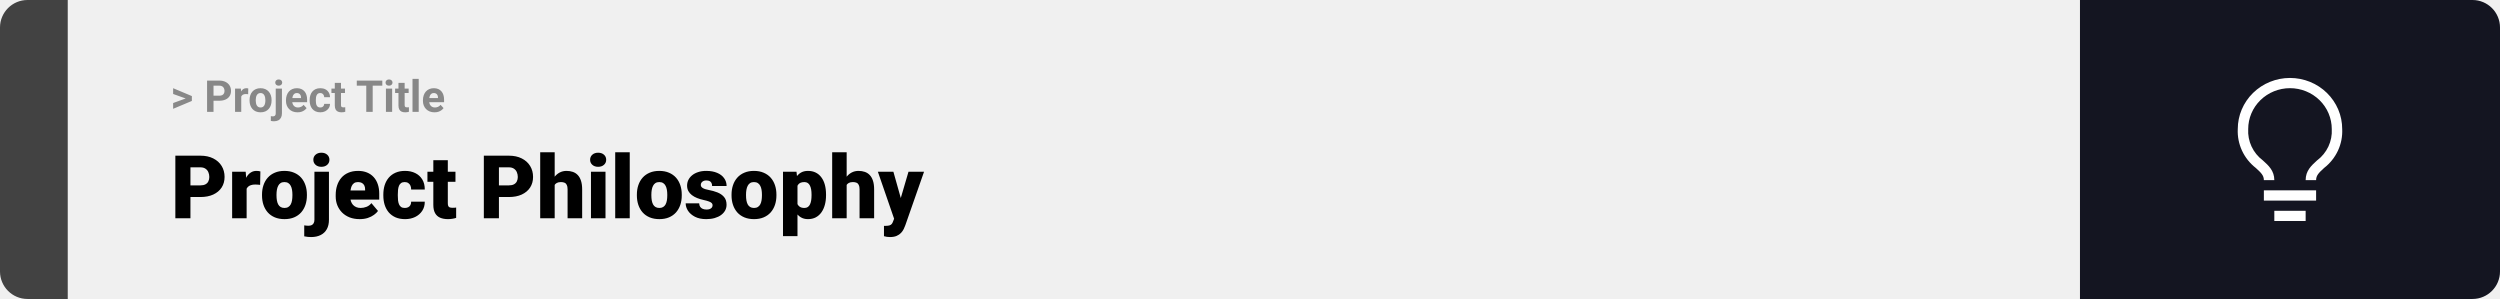
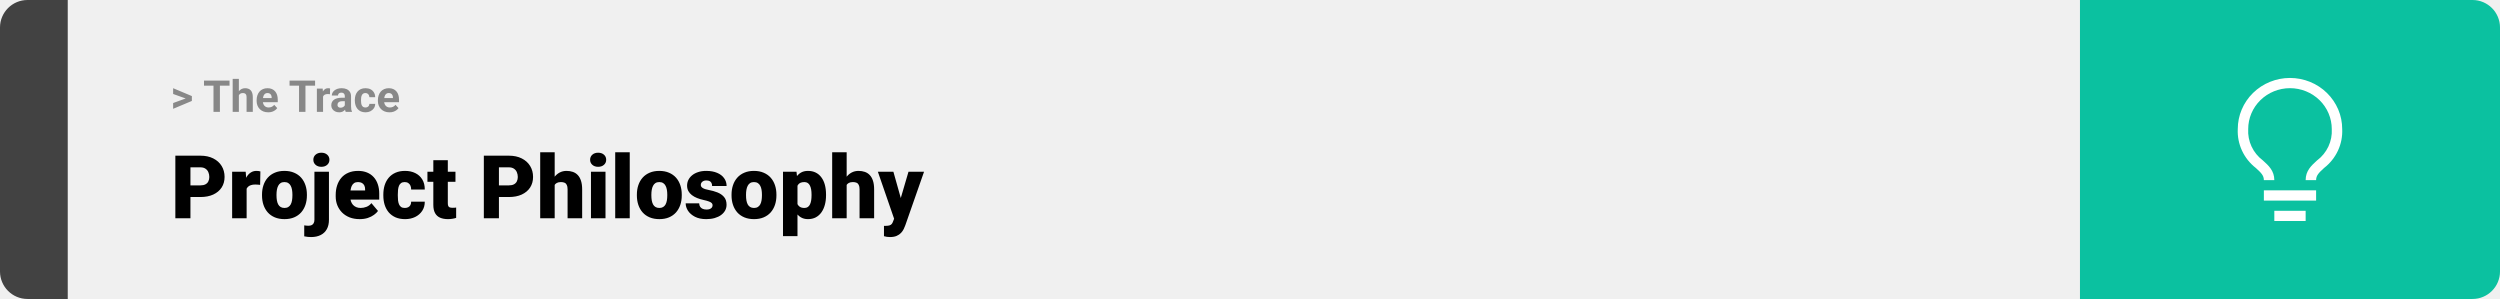
<svg xmlns="http://www.w3.org/2000/svg" width="1363" height="163" viewBox="0 0 1363 163" fill="none">
  <path d="M0 15C0 6.716 6.716 0 15 0H37V163H15C6.716 163 0 156.284 0 148V15Z" fill="#424242" />
  <rect width="1097" height="163" transform="translate(37)" fill="#F0F0F0" />
-   <path d="M101.906 53.922L94.394 51.238V48.086L104.602 52.375V54.637L101.906 53.922ZM94.394 56.172L101.918 53.43L104.602 52.785V55.035L94.394 59.324V56.172ZM119.543 54.918H115.195V52.176H119.543C120.215 52.176 120.762 52.066 121.184 51.848C121.605 51.621 121.914 51.309 122.109 50.91C122.305 50.512 122.402 50.062 122.402 49.562C122.402 49.055 122.305 48.582 122.109 48.145C121.914 47.707 121.605 47.355 121.184 47.09C120.762 46.824 120.215 46.691 119.543 46.691H116.414V61H112.898V43.938H119.543C120.879 43.938 122.023 44.18 122.977 44.664C123.938 45.141 124.672 45.801 125.18 46.645C125.688 47.488 125.941 48.453 125.941 49.539C125.941 50.641 125.688 51.594 125.18 52.398C124.672 53.203 123.938 53.824 122.977 54.262C122.023 54.699 120.879 54.918 119.543 54.918ZM131.531 51.086V61H128.156V48.32H131.332L131.531 51.086ZM135.352 48.238L135.293 51.367C135.129 51.344 134.93 51.324 134.695 51.309C134.469 51.285 134.262 51.273 134.074 51.273C133.598 51.273 133.184 51.336 132.832 51.461C132.488 51.578 132.199 51.754 131.965 51.988C131.738 52.223 131.566 52.508 131.449 52.844C131.34 53.18 131.277 53.562 131.262 53.992L130.582 53.781C130.582 52.961 130.664 52.207 130.828 51.52C130.992 50.824 131.23 50.219 131.543 49.703C131.863 49.188 132.254 48.789 132.715 48.508C133.176 48.227 133.703 48.086 134.297 48.086C134.484 48.086 134.676 48.102 134.871 48.133C135.066 48.156 135.227 48.191 135.352 48.238ZM136.055 54.789V54.543C136.055 53.613 136.188 52.758 136.453 51.977C136.719 51.188 137.105 50.504 137.613 49.926C138.121 49.348 138.746 48.898 139.488 48.578C140.23 48.25 141.082 48.086 142.043 48.086C143.004 48.086 143.859 48.25 144.609 48.578C145.359 48.898 145.988 49.348 146.496 49.926C147.012 50.504 147.402 51.188 147.668 51.977C147.934 52.758 148.066 53.613 148.066 54.543V54.789C148.066 55.711 147.934 56.566 147.668 57.355C147.402 58.137 147.012 58.82 146.496 59.406C145.988 59.984 145.363 60.434 144.621 60.754C143.879 61.074 143.027 61.234 142.066 61.234C141.105 61.234 140.25 61.074 139.5 60.754C138.758 60.434 138.129 59.984 137.613 59.406C137.105 58.82 136.719 58.137 136.453 57.355C136.188 56.566 136.055 55.711 136.055 54.789ZM139.43 54.543V54.789C139.43 55.32 139.477 55.816 139.57 56.277C139.664 56.738 139.812 57.145 140.016 57.496C140.227 57.84 140.5 58.109 140.836 58.305C141.172 58.5 141.582 58.598 142.066 58.598C142.535 58.598 142.938 58.5 143.273 58.305C143.609 58.109 143.879 57.84 144.082 57.496C144.285 57.145 144.434 56.738 144.527 56.277C144.629 55.816 144.68 55.32 144.68 54.789V54.543C144.68 54.027 144.629 53.543 144.527 53.09C144.434 52.629 144.281 52.223 144.07 51.871C143.867 51.512 143.598 51.23 143.262 51.027C142.926 50.824 142.52 50.723 142.043 50.723C141.566 50.723 141.16 50.824 140.824 51.027C140.496 51.23 140.227 51.512 140.016 51.871C139.812 52.223 139.664 52.629 139.57 53.09C139.477 53.543 139.43 54.027 139.43 54.543ZM150.328 48.32H153.715V61.762C153.715 62.699 153.543 63.492 153.199 64.141C152.855 64.789 152.359 65.281 151.711 65.617C151.062 65.953 150.277 66.121 149.355 66.121C149.066 66.121 148.785 66.106 148.512 66.074C148.23 66.043 147.941 65.992 147.645 65.922L147.656 63.332C147.844 63.363 148.027 63.387 148.207 63.402C148.379 63.426 148.555 63.438 148.734 63.438C149.086 63.438 149.379 63.379 149.613 63.262C149.848 63.145 150.023 62.961 150.141 62.711C150.266 62.469 150.328 62.152 150.328 61.762V48.32ZM150.059 45.016C150.059 44.523 150.23 44.117 150.574 43.797C150.926 43.477 151.387 43.316 151.957 43.316C152.535 43.316 152.996 43.477 153.34 43.797C153.684 44.117 153.855 44.523 153.855 45.016C153.855 45.508 153.684 45.914 153.34 46.234C152.996 46.555 152.535 46.715 151.957 46.715C151.387 46.715 150.926 46.555 150.574 46.234C150.23 45.914 150.059 45.508 150.059 45.016ZM162.234 61.234C161.25 61.234 160.367 61.078 159.586 60.766C158.805 60.445 158.141 60.004 157.594 59.441C157.055 58.879 156.641 58.227 156.352 57.484C156.062 56.734 155.918 55.938 155.918 55.094V54.625C155.918 53.664 156.055 52.785 156.328 51.988C156.602 51.191 156.992 50.5 157.5 49.914C158.016 49.328 158.641 48.879 159.375 48.566C160.109 48.246 160.938 48.086 161.859 48.086C162.758 48.086 163.555 48.234 164.25 48.531C164.945 48.828 165.527 49.25 165.996 49.797C166.473 50.344 166.832 51 167.074 51.766C167.316 52.523 167.438 53.367 167.438 54.297V55.703H157.359V53.453H164.121V53.195C164.121 52.727 164.035 52.309 163.863 51.941C163.699 51.566 163.449 51.27 163.113 51.051C162.777 50.832 162.348 50.723 161.824 50.723C161.379 50.723 160.996 50.82 160.676 51.016C160.355 51.211 160.094 51.484 159.891 51.836C159.695 52.188 159.547 52.602 159.445 53.078C159.352 53.547 159.305 54.062 159.305 54.625V55.094C159.305 55.602 159.375 56.07 159.516 56.5C159.664 56.93 159.871 57.301 160.137 57.613C160.41 57.926 160.738 58.168 161.121 58.34C161.512 58.512 161.953 58.598 162.445 58.598C163.055 58.598 163.621 58.48 164.145 58.246C164.676 58.004 165.133 57.641 165.516 57.156L167.156 58.938C166.891 59.32 166.527 59.688 166.066 60.039C165.613 60.391 165.066 60.68 164.426 60.906C163.785 61.125 163.055 61.234 162.234 61.234ZM174.598 58.598C175.012 58.598 175.379 58.52 175.699 58.363C176.02 58.199 176.27 57.973 176.449 57.684C176.637 57.387 176.734 57.039 176.742 56.641H179.918C179.91 57.531 179.672 58.324 179.203 59.02C178.734 59.707 178.105 60.25 177.316 60.648C176.527 61.039 175.645 61.234 174.668 61.234C173.684 61.234 172.824 61.07 172.09 60.742C171.363 60.414 170.758 59.961 170.273 59.383C169.789 58.797 169.426 58.117 169.184 57.344C168.941 56.562 168.82 55.727 168.82 54.836V54.496C168.82 53.598 168.941 52.762 169.184 51.988C169.426 51.207 169.789 50.527 170.273 49.949C170.758 49.363 171.363 48.906 172.09 48.578C172.816 48.25 173.668 48.086 174.645 48.086C175.684 48.086 176.594 48.285 177.375 48.684C178.164 49.082 178.781 49.652 179.227 50.395C179.68 51.129 179.91 52 179.918 53.008H176.742C176.734 52.586 176.645 52.203 176.473 51.859C176.309 51.516 176.066 51.242 175.746 51.039C175.434 50.828 175.047 50.723 174.586 50.723C174.094 50.723 173.691 50.828 173.379 51.039C173.066 51.242 172.824 51.523 172.652 51.883C172.48 52.234 172.359 52.637 172.289 53.09C172.227 53.535 172.195 54.004 172.195 54.496V54.836C172.195 55.328 172.227 55.801 172.289 56.254C172.352 56.707 172.469 57.109 172.641 57.461C172.82 57.812 173.066 58.09 173.379 58.293C173.691 58.496 174.098 58.598 174.598 58.598ZM188.086 48.32V50.711H180.703V48.32H188.086ZM182.531 45.191H185.906V57.18C185.906 57.547 185.953 57.828 186.047 58.023C186.148 58.219 186.297 58.355 186.492 58.434C186.688 58.504 186.934 58.539 187.23 58.539C187.441 58.539 187.629 58.531 187.793 58.516C187.965 58.492 188.109 58.469 188.227 58.445L188.238 60.93C187.949 61.023 187.637 61.098 187.301 61.152C186.965 61.207 186.594 61.234 186.188 61.234C185.445 61.234 184.797 61.113 184.242 60.871C183.695 60.621 183.273 60.223 182.977 59.676C182.68 59.129 182.531 58.41 182.531 57.52V45.191ZM203.191 43.938V61H199.688V43.938H203.191ZM208.441 43.938V46.691H194.52V43.938H208.441ZM213.797 48.32V61H210.41V48.32H213.797ZM210.199 45.016C210.199 44.523 210.371 44.117 210.715 43.797C211.059 43.477 211.52 43.316 212.098 43.316C212.668 43.316 213.125 43.477 213.469 43.797C213.82 44.117 213.996 44.523 213.996 45.016C213.996 45.508 213.82 45.914 213.469 46.234C213.125 46.555 212.668 46.715 212.098 46.715C211.52 46.715 211.059 46.555 210.715 46.234C210.371 45.914 210.199 45.508 210.199 45.016ZM222.797 48.32V50.711H215.414V48.32H222.797ZM217.242 45.191H220.617V57.18C220.617 57.547 220.664 57.828 220.758 58.023C220.859 58.219 221.008 58.355 221.203 58.434C221.398 58.504 221.645 58.539 221.941 58.539C222.152 58.539 222.34 58.531 222.504 58.516C222.676 58.492 222.82 58.469 222.938 58.445L222.949 60.93C222.66 61.023 222.348 61.098 222.012 61.152C221.676 61.207 221.305 61.234 220.898 61.234C220.156 61.234 219.508 61.113 218.953 60.871C218.406 60.621 217.984 60.223 217.688 59.676C217.391 59.129 217.242 58.41 217.242 57.52V45.191ZM228.281 43V61H224.895V43H228.281ZM236.906 61.234C235.922 61.234 235.039 61.078 234.258 60.766C233.477 60.445 232.812 60.004 232.266 59.441C231.727 58.879 231.312 58.227 231.023 57.484C230.734 56.734 230.59 55.938 230.59 55.094V54.625C230.59 53.664 230.727 52.785 231 51.988C231.273 51.191 231.664 50.5 232.172 49.914C232.688 49.328 233.312 48.879 234.047 48.566C234.781 48.246 235.609 48.086 236.531 48.086C237.43 48.086 238.227 48.234 238.922 48.531C239.617 48.828 240.199 49.25 240.668 49.797C241.145 50.344 241.504 51 241.746 51.766C241.988 52.523 242.109 53.367 242.109 54.297V55.703H232.031V53.453H238.793V53.195C238.793 52.727 238.707 52.309 238.535 51.941C238.371 51.566 238.121 51.27 237.785 51.051C237.449 50.832 237.02 50.723 236.496 50.723C236.051 50.723 235.668 50.82 235.348 51.016C235.027 51.211 234.766 51.484 234.562 51.836C234.367 52.188 234.219 52.602 234.117 53.078C234.023 53.547 233.977 54.062 233.977 54.625V55.094C233.977 55.602 234.047 56.07 234.188 56.5C234.336 56.93 234.543 57.301 234.809 57.613C235.082 57.926 235.41 58.168 235.793 58.34C236.184 58.512 236.625 58.598 237.117 58.598C237.727 58.598 238.293 58.48 238.816 58.246C239.348 58.004 239.805 57.641 240.188 57.156L241.828 58.938C241.562 59.32 241.199 59.688 240.738 60.039C240.285 60.391 239.738 60.68 239.098 60.906C238.457 61.125 237.727 61.234 236.906 61.234Z" fill="#888888" />
+   <path d="M101.906 53.922L94.394 51.238V48.086L104.602 52.375V54.637L101.906 53.922ZM94.394 56.172L101.918 53.43L104.602 52.785V55.035L94.394 59.324V56.172ZM119.895 43.938V61H116.391V43.938H119.895ZM125.145 43.938V46.691H111.223V43.938H125.145ZM130.23 43V61H126.855V43H130.23ZM129.75 54.215H128.824C128.832 53.332 128.949 52.52 129.176 51.777C129.402 51.027 129.727 50.379 130.148 49.832C130.57 49.277 131.074 48.848 131.66 48.543C132.254 48.238 132.91 48.086 133.629 48.086C134.254 48.086 134.82 48.176 135.328 48.355C135.844 48.527 136.285 48.809 136.652 49.199C137.027 49.582 137.316 50.086 137.52 50.711C137.723 51.336 137.824 52.094 137.824 52.984V61H134.426V52.961C134.426 52.398 134.344 51.957 134.18 51.637C134.023 51.309 133.793 51.078 133.488 50.945C133.191 50.805 132.824 50.734 132.387 50.734C131.902 50.734 131.488 50.824 131.145 51.004C130.809 51.184 130.539 51.434 130.336 51.754C130.133 52.066 129.984 52.434 129.891 52.855C129.797 53.277 129.75 53.73 129.75 54.215ZM146.227 61.234C145.242 61.234 144.359 61.078 143.578 60.766C142.797 60.445 142.133 60.004 141.586 59.441C141.047 58.879 140.633 58.227 140.344 57.484C140.055 56.734 139.91 55.938 139.91 55.094V54.625C139.91 53.664 140.047 52.785 140.32 51.988C140.594 51.191 140.984 50.5 141.492 49.914C142.008 49.328 142.633 48.879 143.367 48.566C144.102 48.246 144.93 48.086 145.852 48.086C146.75 48.086 147.547 48.234 148.242 48.531C148.938 48.828 149.52 49.25 149.988 49.797C150.465 50.344 150.824 51 151.066 51.766C151.309 52.523 151.43 53.367 151.43 54.297V55.703H141.352V53.453H148.113V53.195C148.113 52.727 148.027 52.309 147.855 51.941C147.691 51.566 147.441 51.27 147.105 51.051C146.77 50.832 146.34 50.723 145.816 50.723C145.371 50.723 144.988 50.82 144.668 51.016C144.348 51.211 144.086 51.484 143.883 51.836C143.688 52.188 143.539 52.602 143.438 53.078C143.344 53.547 143.297 54.062 143.297 54.625V55.094C143.297 55.602 143.367 56.07 143.508 56.5C143.656 56.93 143.863 57.301 144.129 57.613C144.402 57.926 144.73 58.168 145.113 58.34C145.504 58.512 145.945 58.598 146.438 58.598C147.047 58.598 147.613 58.48 148.137 58.246C148.668 58.004 149.125 57.641 149.508 57.156L151.148 58.938C150.883 59.32 150.52 59.688 150.059 60.039C149.605 60.391 149.059 60.68 148.418 60.906C147.777 61.125 147.047 61.234 146.227 61.234ZM166.535 43.938V61H163.031V43.938H166.535ZM171.785 43.938V46.691H157.863V43.938H171.785ZM176.133 51.086V61H172.758V48.32H175.934L176.133 51.086ZM179.953 48.238L179.895 51.367C179.73 51.344 179.531 51.324 179.297 51.309C179.07 51.285 178.863 51.273 178.676 51.273C178.199 51.273 177.785 51.336 177.434 51.461C177.09 51.578 176.801 51.754 176.566 51.988C176.34 52.223 176.168 52.508 176.051 52.844C175.941 53.18 175.879 53.562 175.863 53.992L175.184 53.781C175.184 52.961 175.266 52.207 175.43 51.52C175.594 50.824 175.832 50.219 176.145 49.703C176.465 49.188 176.855 48.789 177.316 48.508C177.777 48.227 178.305 48.086 178.898 48.086C179.086 48.086 179.277 48.102 179.473 48.133C179.668 48.156 179.828 48.191 179.953 48.238ZM187.992 58.141V52.492C187.992 52.086 187.926 51.738 187.793 51.449C187.66 51.152 187.453 50.922 187.172 50.758C186.898 50.594 186.543 50.512 186.105 50.512C185.73 50.512 185.406 50.578 185.133 50.711C184.859 50.836 184.648 51.02 184.5 51.262C184.352 51.496 184.277 51.773 184.277 52.094H180.902C180.902 51.555 181.027 51.043 181.277 50.559C181.527 50.074 181.891 49.648 182.367 49.281C182.844 48.906 183.41 48.613 184.066 48.402C184.73 48.191 185.473 48.086 186.293 48.086C187.277 48.086 188.152 48.25 188.918 48.578C189.684 48.906 190.285 49.398 190.723 50.055C191.168 50.711 191.391 51.531 191.391 52.516V57.941C191.391 58.637 191.434 59.207 191.52 59.652C191.605 60.09 191.73 60.473 191.895 60.801V61H188.484C188.32 60.656 188.195 60.227 188.109 59.711C188.031 59.188 187.992 58.664 187.992 58.141ZM188.438 53.277L188.461 55.188H186.574C186.129 55.188 185.742 55.238 185.414 55.34C185.086 55.441 184.816 55.586 184.605 55.773C184.395 55.953 184.238 56.164 184.137 56.406C184.043 56.648 183.996 56.914 183.996 57.203C183.996 57.492 184.062 57.754 184.195 57.988C184.328 58.215 184.52 58.395 184.77 58.527C185.02 58.652 185.312 58.715 185.648 58.715C186.156 58.715 186.598 58.613 186.973 58.41C187.348 58.207 187.637 57.957 187.84 57.66C188.051 57.363 188.16 57.082 188.168 56.816L189.059 58.246C188.934 58.566 188.762 58.898 188.543 59.242C188.332 59.586 188.062 59.91 187.734 60.215C187.406 60.512 187.012 60.758 186.551 60.953C186.09 61.141 185.543 61.234 184.91 61.234C184.105 61.234 183.375 61.074 182.719 60.754C182.07 60.426 181.555 59.977 181.172 59.406C180.797 58.828 180.609 58.172 180.609 57.438C180.609 56.773 180.734 56.184 180.984 55.668C181.234 55.152 181.602 54.719 182.086 54.367C182.578 54.008 183.191 53.738 183.926 53.559C184.66 53.371 185.512 53.277 186.48 53.277H188.438ZM199.23 58.598C199.645 58.598 200.012 58.52 200.332 58.363C200.652 58.199 200.902 57.973 201.082 57.684C201.27 57.387 201.367 57.039 201.375 56.641H204.551C204.543 57.531 204.305 58.324 203.836 59.02C203.367 59.707 202.738 60.25 201.949 60.648C201.16 61.039 200.277 61.234 199.301 61.234C198.316 61.234 197.457 61.07 196.723 60.742C195.996 60.414 195.391 59.961 194.906 59.383C194.422 58.797 194.059 58.117 193.816 57.344C193.574 56.562 193.453 55.727 193.453 54.836V54.496C193.453 53.598 193.574 52.762 193.816 51.988C194.059 51.207 194.422 50.527 194.906 49.949C195.391 49.363 195.996 48.906 196.723 48.578C197.449 48.25 198.301 48.086 199.277 48.086C200.316 48.086 201.227 48.285 202.008 48.684C202.797 49.082 203.414 49.652 203.859 50.395C204.312 51.129 204.543 52 204.551 53.008H201.375C201.367 52.586 201.277 52.203 201.105 51.859C200.941 51.516 200.699 51.242 200.379 51.039C200.066 50.828 199.68 50.723 199.219 50.723C198.727 50.723 198.324 50.828 198.012 51.039C197.699 51.242 197.457 51.523 197.285 51.883C197.113 52.234 196.992 52.637 196.922 53.09C196.859 53.535 196.828 54.004 196.828 54.496V54.836C196.828 55.328 196.859 55.801 196.922 56.254C196.984 56.707 197.102 57.109 197.273 57.461C197.453 57.812 197.699 58.09 198.012 58.293C198.324 58.496 198.73 58.598 199.23 58.598ZM212.344 61.234C211.359 61.234 210.477 61.078 209.695 60.766C208.914 60.445 208.25 60.004 207.703 59.441C207.164 58.879 206.75 58.227 206.461 57.484C206.172 56.734 206.027 55.938 206.027 55.094V54.625C206.027 53.664 206.164 52.785 206.438 51.988C206.711 51.191 207.102 50.5 207.609 49.914C208.125 49.328 208.75 48.879 209.484 48.566C210.219 48.246 211.047 48.086 211.969 48.086C212.867 48.086 213.664 48.234 214.359 48.531C215.055 48.828 215.637 49.25 216.105 49.797C216.582 50.344 216.941 51 217.184 51.766C217.426 52.523 217.547 53.367 217.547 54.297V55.703H207.469V53.453H214.23V53.195C214.23 52.727 214.145 52.309 213.973 51.941C213.809 51.566 213.559 51.27 213.223 51.051C212.887 50.832 212.457 50.723 211.934 50.723C211.488 50.723 211.105 50.82 210.785 51.016C210.465 51.211 210.203 51.484 210 51.836C209.805 52.188 209.656 52.602 209.555 53.078C209.461 53.547 209.414 54.062 209.414 54.625V55.094C209.414 55.602 209.484 56.07 209.625 56.5C209.773 56.93 209.98 57.301 210.246 57.613C210.52 57.926 210.848 58.168 211.23 58.34C211.621 58.512 212.062 58.598 212.555 58.598C213.164 58.598 213.73 58.48 214.254 58.246C214.785 58.004 215.242 57.641 215.625 57.156L217.266 58.938C217 59.32 216.637 59.688 216.176 60.039C215.723 60.391 215.176 60.68 214.535 60.906C213.895 61.125 213.164 61.234 212.344 61.234Z" fill="#888888" />
  <path d="M109.219 107.422H100.734V101.07H109.219C110.375 101.07 111.312 100.875 112.031 100.484C112.75 100.094 113.273 99.555 113.602 98.867C113.945 98.164 114.117 97.375 114.117 96.5C114.117 95.562 113.945 94.695 113.602 93.898C113.273 93.102 112.75 92.461 112.031 91.977C111.312 91.477 110.375 91.227 109.219 91.227H103.828V119H95.602V84.875H109.219C111.953 84.875 114.305 85.375 116.273 86.375C118.258 87.375 119.781 88.75 120.844 90.5C121.906 92.234 122.438 94.219 122.438 96.453C122.438 98.656 121.906 100.578 120.844 102.219C119.781 103.859 118.258 105.141 116.273 106.062C114.305 106.969 111.953 107.422 109.219 107.422ZM134.461 99.922V119H126.562V93.641H133.945L134.461 99.922ZM141.961 93.453L141.82 100.789C141.508 100.758 141.086 100.719 140.555 100.672C140.023 100.625 139.578 100.602 139.219 100.602C138.297 100.602 137.5 100.711 136.828 100.93C136.172 101.133 135.625 101.445 135.188 101.867C134.766 102.273 134.453 102.789 134.25 103.414C134.062 104.039 133.977 104.766 133.992 105.594L132.562 104.656C132.562 102.953 132.727 101.406 133.055 100.016C133.398 98.609 133.883 97.398 134.508 96.383C135.133 95.352 135.891 94.562 136.781 94.016C137.672 93.453 138.672 93.172 139.781 93.172C140.172 93.172 140.555 93.195 140.93 93.242C141.32 93.289 141.664 93.359 141.961 93.453ZM142.852 106.578V106.086C142.852 104.227 143.117 102.516 143.648 100.953C144.18 99.375 144.961 98.008 145.992 96.852C147.023 95.695 148.297 94.797 149.812 94.156C151.328 93.5 153.078 93.172 155.062 93.172C157.062 93.172 158.82 93.5 160.336 94.156C161.867 94.797 163.148 95.695 164.18 96.852C165.211 98.008 165.992 99.375 166.523 100.953C167.055 102.516 167.32 104.227 167.32 106.086V106.578C167.32 108.422 167.055 110.133 166.523 111.711C165.992 113.273 165.211 114.641 164.18 115.812C163.148 116.969 161.875 117.867 160.359 118.508C158.844 119.148 157.094 119.469 155.109 119.469C153.125 119.469 151.367 119.148 149.836 118.508C148.305 117.867 147.023 116.969 145.992 115.812C144.961 114.641 144.18 113.273 143.648 111.711C143.117 110.133 142.852 108.422 142.852 106.578ZM150.75 106.086V106.578C150.75 107.531 150.82 108.422 150.961 109.25C151.102 110.078 151.336 110.805 151.664 111.43C151.992 112.039 152.438 112.516 153 112.859C153.562 113.203 154.266 113.375 155.109 113.375C155.938 113.375 156.625 113.203 157.172 112.859C157.734 112.516 158.18 112.039 158.508 111.43C158.836 110.805 159.07 110.078 159.211 109.25C159.352 108.422 159.422 107.531 159.422 106.578V106.086C159.422 105.164 159.352 104.297 159.211 103.484C159.07 102.656 158.836 101.93 158.508 101.305C158.18 100.664 157.734 100.164 157.172 99.805C156.609 99.445 155.906 99.266 155.062 99.266C154.234 99.266 153.539 99.445 152.977 99.805C152.43 100.164 151.992 100.664 151.664 101.305C151.336 101.93 151.102 102.656 150.961 103.484C150.82 104.297 150.75 105.164 150.75 106.086ZM171.422 93.641H179.344V119.82C179.344 121.852 178.953 123.562 178.172 124.953C177.391 126.359 176.273 127.422 174.82 128.141C173.367 128.875 171.633 129.242 169.617 129.242C168.945 129.242 168.328 129.211 167.766 129.148C167.188 129.102 166.555 129 165.867 128.844V122.867C166.273 122.93 166.648 122.977 166.992 123.008C167.336 123.055 167.711 123.078 168.117 123.078C168.836 123.078 169.438 122.961 169.922 122.727C170.406 122.492 170.773 122.133 171.023 121.648C171.289 121.164 171.422 120.555 171.422 119.82V93.641ZM170.836 87.102C170.836 85.977 171.242 85.055 172.055 84.336C172.867 83.617 173.922 83.258 175.219 83.258C176.516 83.258 177.57 83.617 178.383 84.336C179.195 85.055 179.602 85.977 179.602 87.102C179.602 88.227 179.195 89.148 178.383 89.867C177.57 90.586 176.516 90.945 175.219 90.945C173.922 90.945 172.867 90.586 172.055 89.867C171.242 89.148 170.836 88.227 170.836 87.102ZM196.102 119.469C194.039 119.469 192.195 119.148 190.57 118.508C188.945 117.852 187.57 116.953 186.445 115.812C185.336 114.672 184.484 113.359 183.891 111.875C183.312 110.391 183.023 108.82 183.023 107.164V106.273C183.023 104.414 183.281 102.695 183.797 101.117C184.312 99.523 185.078 98.133 186.094 96.945C187.109 95.758 188.383 94.836 189.914 94.18C191.445 93.508 193.227 93.172 195.258 93.172C197.055 93.172 198.664 93.461 200.086 94.039C201.508 94.617 202.711 95.445 203.695 96.523C204.695 97.602 205.453 98.906 205.969 100.438C206.5 101.969 206.766 103.688 206.766 105.594V108.805H186.047V103.859H199.055V103.25C199.07 102.406 198.922 101.688 198.609 101.094C198.312 100.5 197.875 100.047 197.297 99.734C196.719 99.422 196.016 99.266 195.188 99.266C194.328 99.266 193.617 99.453 193.055 99.828C192.508 100.203 192.078 100.719 191.766 101.375C191.469 102.016 191.258 102.758 191.133 103.602C191.008 104.445 190.945 105.336 190.945 106.273V107.164C190.945 108.102 191.07 108.953 191.32 109.719C191.586 110.484 191.961 111.141 192.445 111.688C192.945 112.219 193.539 112.633 194.227 112.93C194.93 113.227 195.727 113.375 196.617 113.375C197.695 113.375 198.758 113.172 199.805 112.766C200.852 112.359 201.75 111.688 202.5 110.75L206.086 115.016C205.57 115.75 204.836 116.461 203.883 117.148C202.945 117.836 201.82 118.398 200.508 118.836C199.195 119.258 197.727 119.469 196.102 119.469ZM220.688 113.375C221.422 113.375 222.047 113.242 222.562 112.977C223.094 112.695 223.492 112.305 223.758 111.805C224.039 111.289 224.172 110.672 224.156 109.953H231.586C231.602 111.859 231.133 113.531 230.18 114.969C229.242 116.391 227.961 117.5 226.336 118.297C224.727 119.078 222.906 119.469 220.875 119.469C218.891 119.469 217.156 119.148 215.672 118.508C214.188 117.852 212.945 116.945 211.945 115.789C210.961 114.617 210.219 113.25 209.719 111.688C209.234 110.125 208.992 108.43 208.992 106.602V106.062C208.992 104.234 209.234 102.539 209.719 100.977C210.219 99.398 210.961 98.031 211.945 96.875C212.945 95.703 214.18 94.797 215.648 94.156C217.133 93.5 218.859 93.172 220.828 93.172C222.938 93.172 224.797 93.57 226.406 94.367C228.031 95.164 229.305 96.32 230.227 97.836C231.148 99.352 231.602 101.188 231.586 103.344H224.156C224.172 102.578 224.055 101.891 223.805 101.281C223.555 100.672 223.164 100.188 222.633 99.828C222.117 99.453 221.453 99.266 220.641 99.266C219.828 99.266 219.172 99.445 218.672 99.805C218.172 100.164 217.789 100.664 217.523 101.305C217.273 101.93 217.102 102.648 217.008 103.461C216.93 104.273 216.891 105.141 216.891 106.062V106.602C216.891 107.539 216.93 108.422 217.008 109.25C217.102 110.062 217.281 110.781 217.547 111.406C217.812 112.016 218.195 112.5 218.695 112.859C219.195 113.203 219.859 113.375 220.688 113.375ZM248.32 93.641V99.125H233.039V93.641H248.32ZM236.25 87.336H244.148V110.727C244.148 111.398 244.227 111.922 244.383 112.297C244.539 112.656 244.805 112.914 245.18 113.07C245.57 113.211 246.086 113.281 246.727 113.281C247.18 113.281 247.555 113.273 247.852 113.258C248.148 113.227 248.43 113.188 248.695 113.141V118.789C248.023 119.008 247.32 119.172 246.586 119.281C245.852 119.406 245.07 119.469 244.242 119.469C242.555 119.469 241.109 119.203 239.906 118.672C238.719 118.141 237.812 117.305 237.188 116.164C236.562 115.023 236.25 113.539 236.25 111.711V87.336ZM277.406 107.422H268.922V101.07H277.406C278.562 101.07 279.5 100.875 280.219 100.484C280.938 100.094 281.461 99.555 281.789 98.867C282.133 98.164 282.305 97.375 282.305 96.5C282.305 95.562 282.133 94.695 281.789 93.898C281.461 93.102 280.938 92.461 280.219 91.977C279.5 91.477 278.562 91.227 277.406 91.227H272.016V119H263.789V84.875H277.406C280.141 84.875 282.492 85.375 284.461 86.375C286.445 87.375 287.969 88.75 289.031 90.5C290.094 92.234 290.625 94.219 290.625 96.453C290.625 98.656 290.094 100.578 289.031 102.219C287.969 103.859 286.445 105.141 284.461 106.062C282.492 106.969 280.141 107.422 277.406 107.422ZM302.414 83V119H294.516V83H302.414ZM301.477 105.453L299.625 105.5C299.625 103.719 299.844 102.078 300.281 100.578C300.719 99.078 301.344 97.773 302.156 96.664C302.969 95.555 303.945 94.695 305.086 94.086C306.227 93.477 307.492 93.172 308.883 93.172C310.133 93.172 311.273 93.352 312.305 93.711C313.352 94.07 314.25 94.648 315 95.445C315.766 96.242 316.352 97.281 316.758 98.562C317.18 99.844 317.391 101.406 317.391 103.25V119H309.445V103.203C309.445 102.172 309.297 101.375 309 100.812C308.719 100.234 308.312 99.836 307.781 99.617C307.25 99.383 306.602 99.266 305.836 99.266C304.914 99.266 304.164 99.422 303.586 99.734C303.008 100.047 302.562 100.484 302.25 101.047C301.953 101.594 301.75 102.242 301.641 102.992C301.531 103.742 301.477 104.562 301.477 105.453ZM330.117 93.641V119H322.195V93.641H330.117ZM321.727 87.102C321.727 85.977 322.133 85.055 322.945 84.336C323.758 83.617 324.812 83.258 326.109 83.258C327.406 83.258 328.461 83.617 329.273 84.336C330.086 85.055 330.492 85.977 330.492 87.102C330.492 88.227 330.086 89.148 329.273 89.867C328.461 90.586 327.406 90.945 326.109 90.945C324.812 90.945 323.758 90.586 322.945 89.867C322.133 89.148 321.727 88.227 321.727 87.102ZM343.336 83V119H335.414V83H343.336ZM347.227 106.578V106.086C347.227 104.227 347.492 102.516 348.023 100.953C348.555 99.375 349.336 98.008 350.367 96.852C351.398 95.695 352.672 94.797 354.188 94.156C355.703 93.5 357.453 93.172 359.438 93.172C361.438 93.172 363.195 93.5 364.711 94.156C366.242 94.797 367.523 95.695 368.555 96.852C369.586 98.008 370.367 99.375 370.898 100.953C371.43 102.516 371.695 104.227 371.695 106.086V106.578C371.695 108.422 371.43 110.133 370.898 111.711C370.367 113.273 369.586 114.641 368.555 115.812C367.523 116.969 366.25 117.867 364.734 118.508C363.219 119.148 361.469 119.469 359.484 119.469C357.5 119.469 355.742 119.148 354.211 118.508C352.68 117.867 351.398 116.969 350.367 115.812C349.336 114.641 348.555 113.273 348.023 111.711C347.492 110.133 347.227 108.422 347.227 106.578ZM355.125 106.086V106.578C355.125 107.531 355.195 108.422 355.336 109.25C355.477 110.078 355.711 110.805 356.039 111.43C356.367 112.039 356.812 112.516 357.375 112.859C357.938 113.203 358.641 113.375 359.484 113.375C360.312 113.375 361 113.203 361.547 112.859C362.109 112.516 362.555 112.039 362.883 111.43C363.211 110.805 363.445 110.078 363.586 109.25C363.727 108.422 363.797 107.531 363.797 106.578V106.086C363.797 105.164 363.727 104.297 363.586 103.484C363.445 102.656 363.211 101.93 362.883 101.305C362.555 100.664 362.109 100.164 361.547 99.805C360.984 99.445 360.281 99.266 359.438 99.266C358.609 99.266 357.914 99.445 357.352 99.805C356.805 100.164 356.367 100.664 356.039 101.305C355.711 101.93 355.477 102.656 355.336 103.484C355.195 104.297 355.125 105.164 355.125 106.086ZM388.5 111.875C388.5 111.438 388.352 111.062 388.055 110.75C387.773 110.422 387.273 110.125 386.555 109.859C385.836 109.578 384.828 109.297 383.531 109.016C382.297 108.75 381.133 108.398 380.039 107.961C378.961 107.523 378.016 106.992 377.203 106.367C376.391 105.742 375.75 105 375.281 104.141C374.828 103.281 374.602 102.297 374.602 101.188C374.602 100.109 374.828 99.094 375.281 98.141C375.75 97.172 376.43 96.32 377.32 95.586C378.227 94.836 379.328 94.25 380.625 93.828C381.922 93.391 383.398 93.172 385.055 93.172C387.336 93.172 389.305 93.523 390.961 94.227C392.617 94.914 393.891 95.883 394.781 97.133C395.688 98.367 396.141 99.797 396.141 101.422H388.242C388.242 100.781 388.133 100.234 387.914 99.781C387.711 99.328 387.375 98.984 386.906 98.75C386.438 98.5 385.812 98.375 385.031 98.375C384.484 98.375 383.984 98.477 383.531 98.68C383.094 98.883 382.742 99.164 382.477 99.523C382.211 99.883 382.078 100.305 382.078 100.789C382.078 101.133 382.156 101.445 382.312 101.727C382.484 101.992 382.742 102.242 383.086 102.477C383.43 102.695 383.867 102.898 384.398 103.086C384.93 103.258 385.57 103.414 386.32 103.555C388.023 103.867 389.617 104.312 391.102 104.891C392.586 105.469 393.789 106.289 394.711 107.352C395.648 108.414 396.117 109.844 396.117 111.641C396.117 112.766 395.859 113.805 395.344 114.758C394.828 115.695 394.086 116.523 393.117 117.242C392.148 117.945 390.984 118.492 389.625 118.883C388.266 119.273 386.734 119.469 385.031 119.469C382.609 119.469 380.562 119.039 378.891 118.18C377.219 117.305 375.953 116.211 375.094 114.898C374.25 113.57 373.828 112.227 373.828 110.867H381.188C381.219 111.648 381.406 112.289 381.75 112.789C382.109 113.289 382.586 113.656 383.18 113.891C383.773 114.125 384.461 114.242 385.242 114.242C385.961 114.242 386.555 114.141 387.023 113.938C387.508 113.734 387.875 113.461 388.125 113.117C388.375 112.758 388.5 112.344 388.5 111.875ZM398.836 106.578V106.086C398.836 104.227 399.102 102.516 399.633 100.953C400.164 99.375 400.945 98.008 401.977 96.852C403.008 95.695 404.281 94.797 405.797 94.156C407.312 93.5 409.062 93.172 411.047 93.172C413.047 93.172 414.805 93.5 416.32 94.156C417.852 94.797 419.133 95.695 420.164 96.852C421.195 98.008 421.977 99.375 422.508 100.953C423.039 102.516 423.305 104.227 423.305 106.086V106.578C423.305 108.422 423.039 110.133 422.508 111.711C421.977 113.273 421.195 114.641 420.164 115.812C419.133 116.969 417.859 117.867 416.344 118.508C414.828 119.148 413.078 119.469 411.094 119.469C409.109 119.469 407.352 119.148 405.82 118.508C404.289 117.867 403.008 116.969 401.977 115.812C400.945 114.641 400.164 113.273 399.633 111.711C399.102 110.133 398.836 108.422 398.836 106.578ZM406.734 106.086V106.578C406.734 107.531 406.805 108.422 406.945 109.25C407.086 110.078 407.32 110.805 407.648 111.43C407.977 112.039 408.422 112.516 408.984 112.859C409.547 113.203 410.25 113.375 411.094 113.375C411.922 113.375 412.609 113.203 413.156 112.859C413.719 112.516 414.164 112.039 414.492 111.43C414.82 110.805 415.055 110.078 415.195 109.25C415.336 108.422 415.406 107.531 415.406 106.578V106.086C415.406 105.164 415.336 104.297 415.195 103.484C415.055 102.656 414.82 101.93 414.492 101.305C414.164 100.664 413.719 100.164 413.156 99.805C412.594 99.445 411.891 99.266 411.047 99.266C410.219 99.266 409.523 99.445 408.961 99.805C408.414 100.164 407.977 100.664 407.648 101.305C407.32 101.93 407.086 102.656 406.945 103.484C406.805 104.297 406.734 105.164 406.734 106.086ZM434.789 98.516V128.75H426.891V93.641H434.25L434.789 98.516ZM450.352 106.016V106.508C450.352 108.352 450.141 110.062 449.719 111.641C449.297 113.219 448.672 114.594 447.844 115.766C447.016 116.938 445.984 117.852 444.75 118.508C443.531 119.148 442.117 119.469 440.508 119.469C438.992 119.469 437.688 119.133 436.594 118.461C435.5 117.789 434.586 116.859 433.852 115.672C433.117 114.484 432.523 113.125 432.07 111.594C431.617 110.062 431.258 108.445 430.992 106.742V106.109C431.258 104.281 431.617 102.586 432.07 101.023C432.523 99.445 433.117 98.07 433.852 96.898C434.586 95.727 435.492 94.812 436.57 94.156C437.664 93.5 438.969 93.172 440.484 93.172C442.094 93.172 443.508 93.477 444.727 94.086C445.961 94.695 446.992 95.57 447.82 96.711C448.664 97.836 449.297 99.188 449.719 100.766C450.141 102.344 450.352 104.094 450.352 106.016ZM442.453 106.508V106.016C442.453 105.031 442.383 104.133 442.242 103.32C442.102 102.492 441.875 101.773 441.562 101.164C441.266 100.555 440.867 100.086 440.367 99.758C439.867 99.43 439.25 99.266 438.516 99.266C437.672 99.266 436.961 99.398 436.383 99.664C435.82 99.914 435.367 100.305 435.023 100.836C434.695 101.352 434.461 102 434.32 102.781C434.195 103.547 434.141 104.445 434.156 105.477V107.398C434.125 108.586 434.242 109.633 434.508 110.539C434.773 111.43 435.234 112.125 435.891 112.625C436.547 113.125 437.438 113.375 438.562 113.375C439.312 113.375 439.938 113.203 440.438 112.859C440.938 112.5 441.336 112.008 441.633 111.383C441.93 110.742 442.141 110.008 442.266 109.18C442.391 108.352 442.453 107.461 442.453 106.508ZM461.602 83V119H453.703V83H461.602ZM460.664 105.453L458.812 105.5C458.812 103.719 459.031 102.078 459.469 100.578C459.906 99.078 460.531 97.773 461.344 96.664C462.156 95.555 463.133 94.695 464.273 94.086C465.414 93.477 466.68 93.172 468.07 93.172C469.32 93.172 470.461 93.352 471.492 93.711C472.539 94.07 473.438 94.648 474.188 95.445C474.953 96.242 475.539 97.281 475.945 98.562C476.367 99.844 476.578 101.406 476.578 103.25V119H468.633V103.203C468.633 102.172 468.484 101.375 468.188 100.812C467.906 100.234 467.5 99.836 466.969 99.617C466.438 99.383 465.789 99.266 465.023 99.266C464.102 99.266 463.352 99.422 462.773 99.734C462.195 100.047 461.75 100.484 461.438 101.047C461.141 101.594 460.938 102.242 460.828 102.992C460.719 103.742 460.664 104.562 460.664 105.453ZM488.742 116.023L495.305 93.641H503.789L493.594 122.773C493.375 123.414 493.086 124.102 492.727 124.836C492.367 125.586 491.875 126.297 491.25 126.969C490.625 127.641 489.82 128.188 488.836 128.609C487.867 129.031 486.664 129.242 485.227 129.242C484.461 129.242 483.898 129.203 483.539 129.125C483.195 129.062 482.664 128.945 481.945 128.773V123.125C482.148 123.125 482.32 123.125 482.461 123.125C482.617 123.125 482.789 123.125 482.977 123.125C483.82 123.125 484.492 123.039 484.992 122.867C485.508 122.695 485.898 122.445 486.164 122.117C486.445 121.789 486.664 121.391 486.82 120.922L488.742 116.023ZM487.078 93.641L492.07 111.383L492.938 119.75H487.641L478.617 93.641H487.078Z" fill="black" />
-   <path d="M1134 0H1348C1356.28 0 1363 6.716 1363 15V148C1363 156.284 1356.28 163 1348 163H1134V0Z" fill="#141521" />
+   <path d="M1134 0H1348C1356.28 0 1363 6.716 1363 15V148C1363 156.284 1356.28 163 1348 163H1134V0Z" fill="#0BC1A0" />
  <path d="M1234.26 103.786H1262.74V109.357H1234.26V103.786ZM1239.96 114.929H1257.04V120.5H1239.96V114.929ZM1248.5 42.5C1240.95 42.5 1233.71 45.435 1228.37 50.659C1223.03 55.883 1220.03 62.969 1220.03 70.357C1219.84 74.406 1220.63 78.441 1222.34 82.132C1224.05 85.822 1226.64 89.062 1229.88 91.584C1232.73 94.175 1234.26 95.651 1234.26 98.214H1239.96C1239.96 93.089 1236.8 90.219 1233.72 87.461C1231.06 85.468 1228.94 82.866 1227.55 79.884C1226.15 76.902 1225.53 73.631 1225.72 70.357C1225.72 64.447 1228.12 58.778 1232.39 54.599C1236.67 50.419 1242.46 48.071 1248.5 48.071C1254.54 48.071 1260.33 50.419 1264.61 54.599C1268.88 58.778 1271.28 64.447 1271.28 70.357C1271.47 73.633 1270.84 76.906 1269.44 79.888C1268.04 82.87 1265.92 85.471 1263.25 87.461C1260.2 90.247 1257.04 93.033 1257.04 98.214H1262.74C1262.74 95.651 1264.25 94.175 1267.12 91.556C1270.36 89.038 1272.94 85.803 1274.66 82.118C1276.37 78.432 1277.16 74.401 1276.97 70.357C1276.97 66.699 1276.24 63.077 1274.81 59.697C1273.37 56.317 1271.28 53.246 1268.63 50.659C1265.99 48.072 1262.85 46.02 1259.4 44.62C1255.94 43.221 1252.24 42.5 1248.5 42.5V42.5Z" fill="white" />
</svg>
